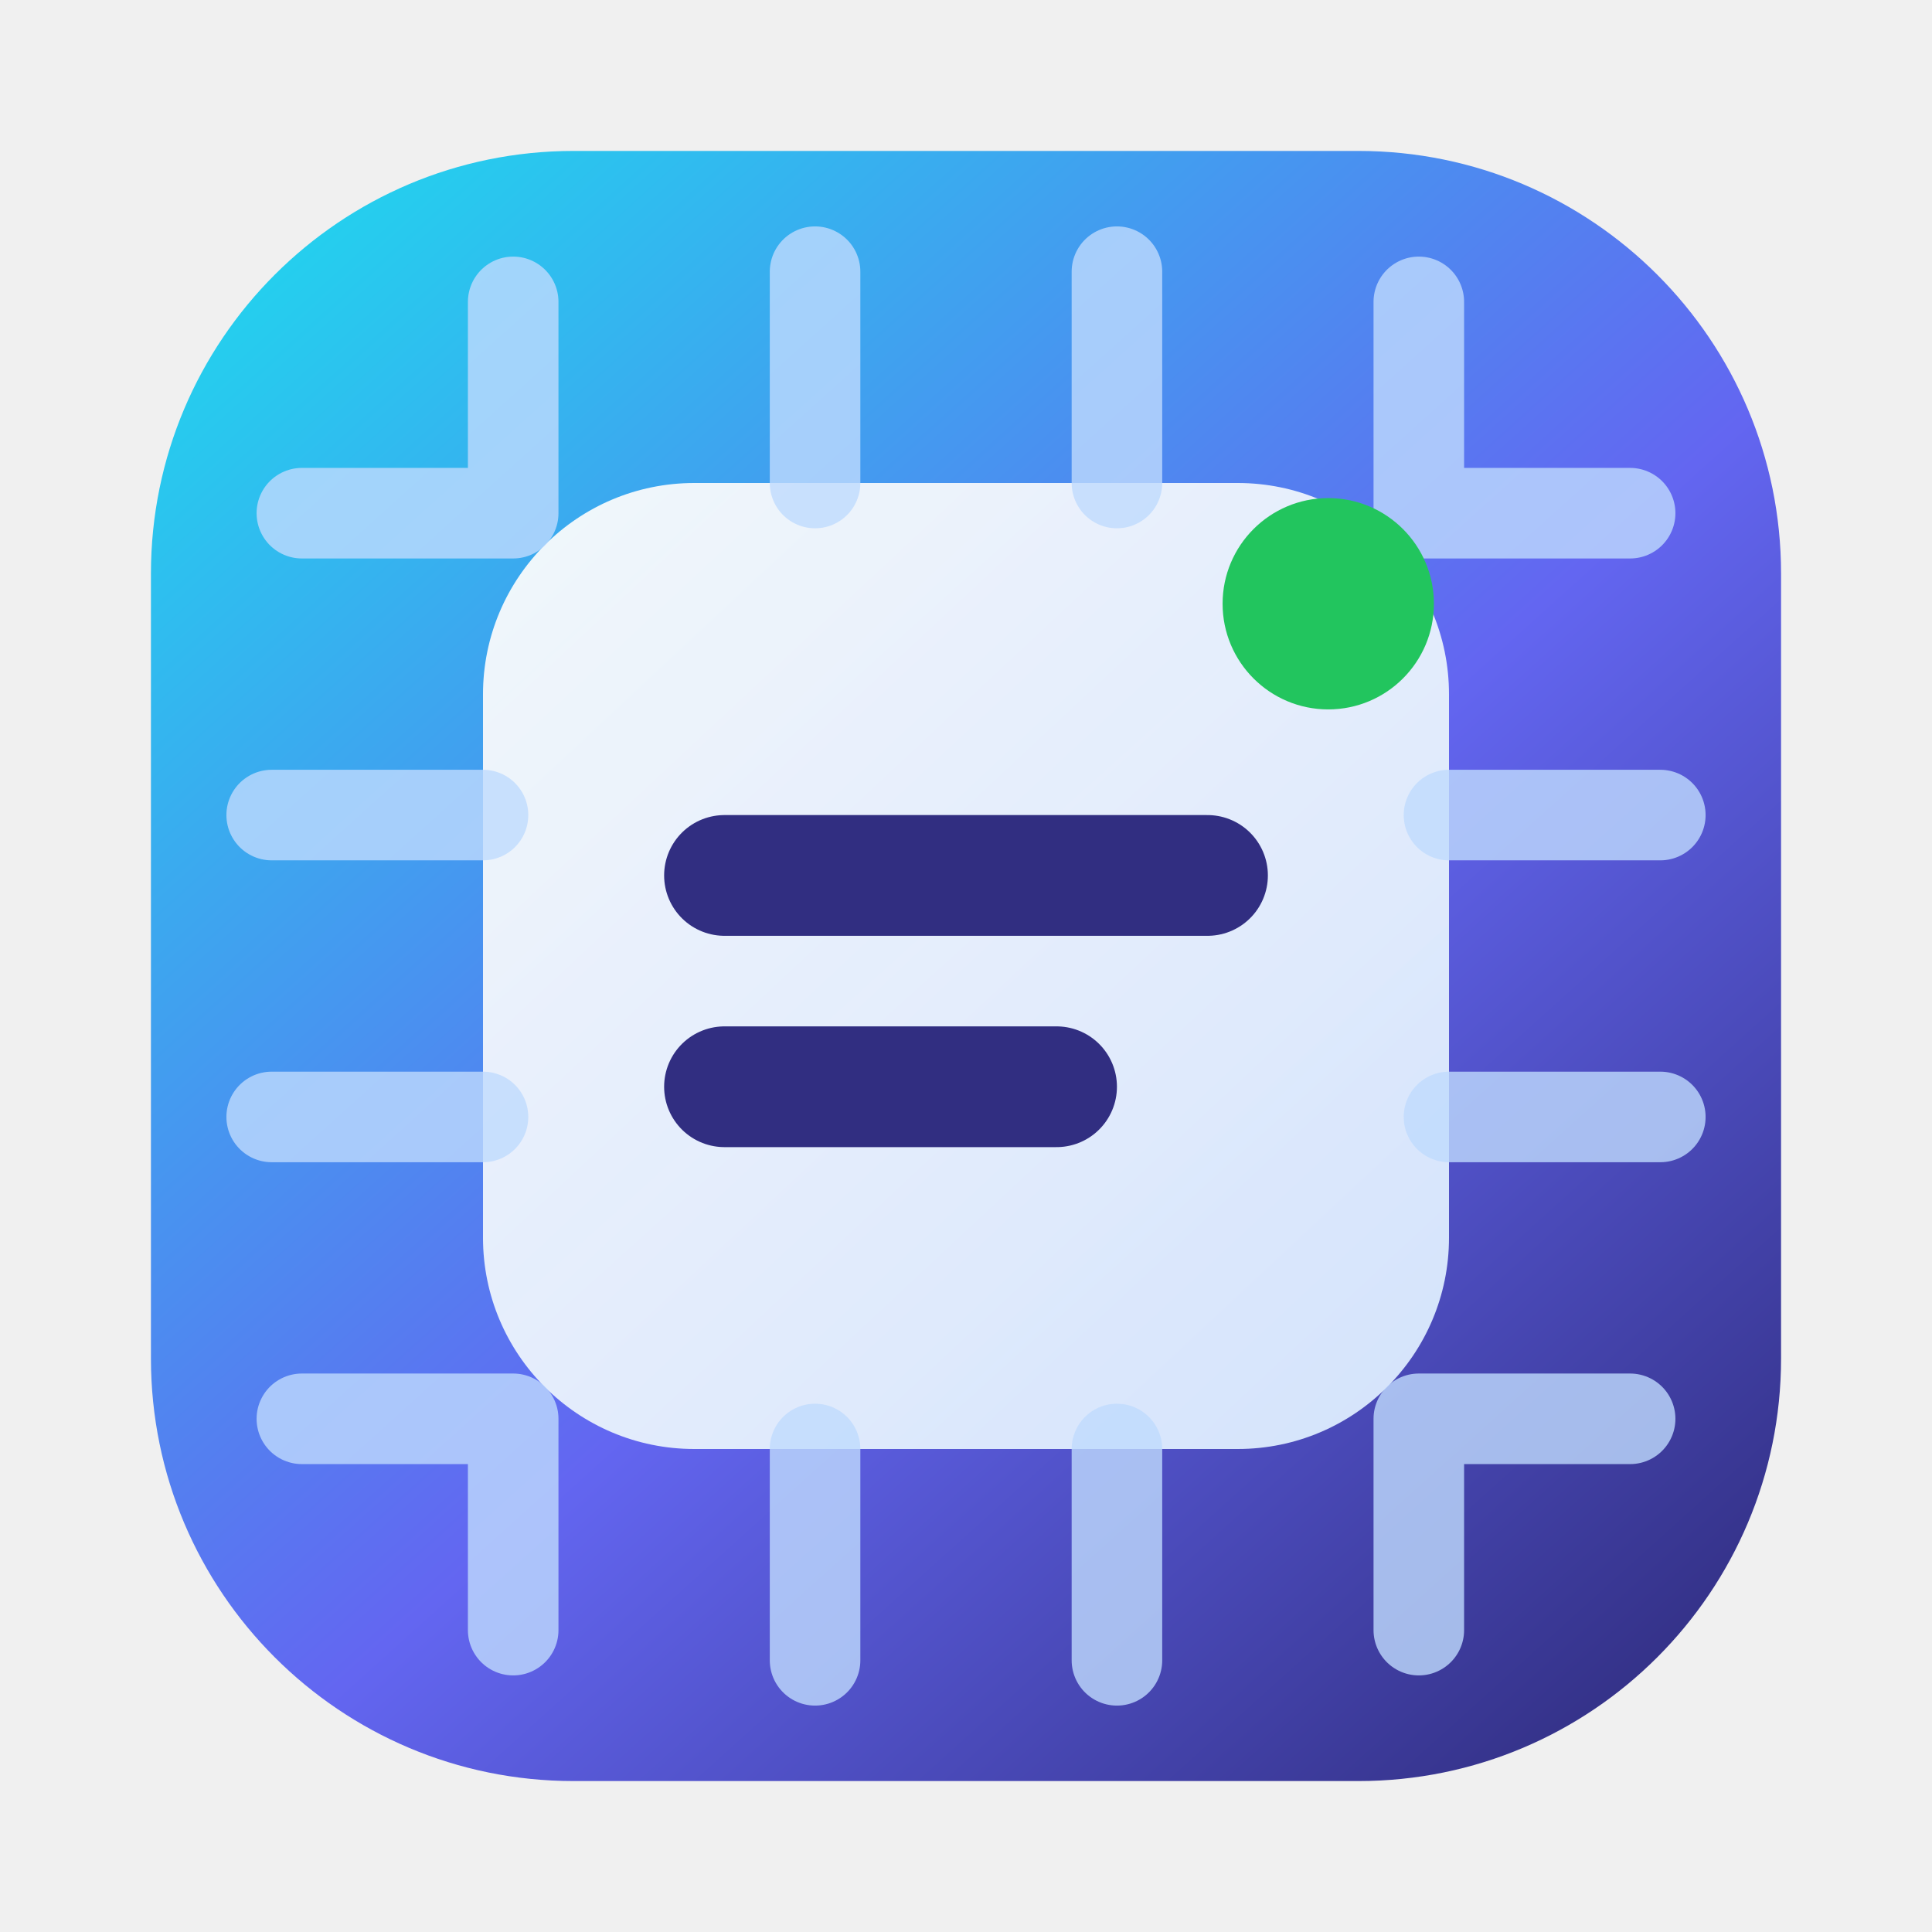
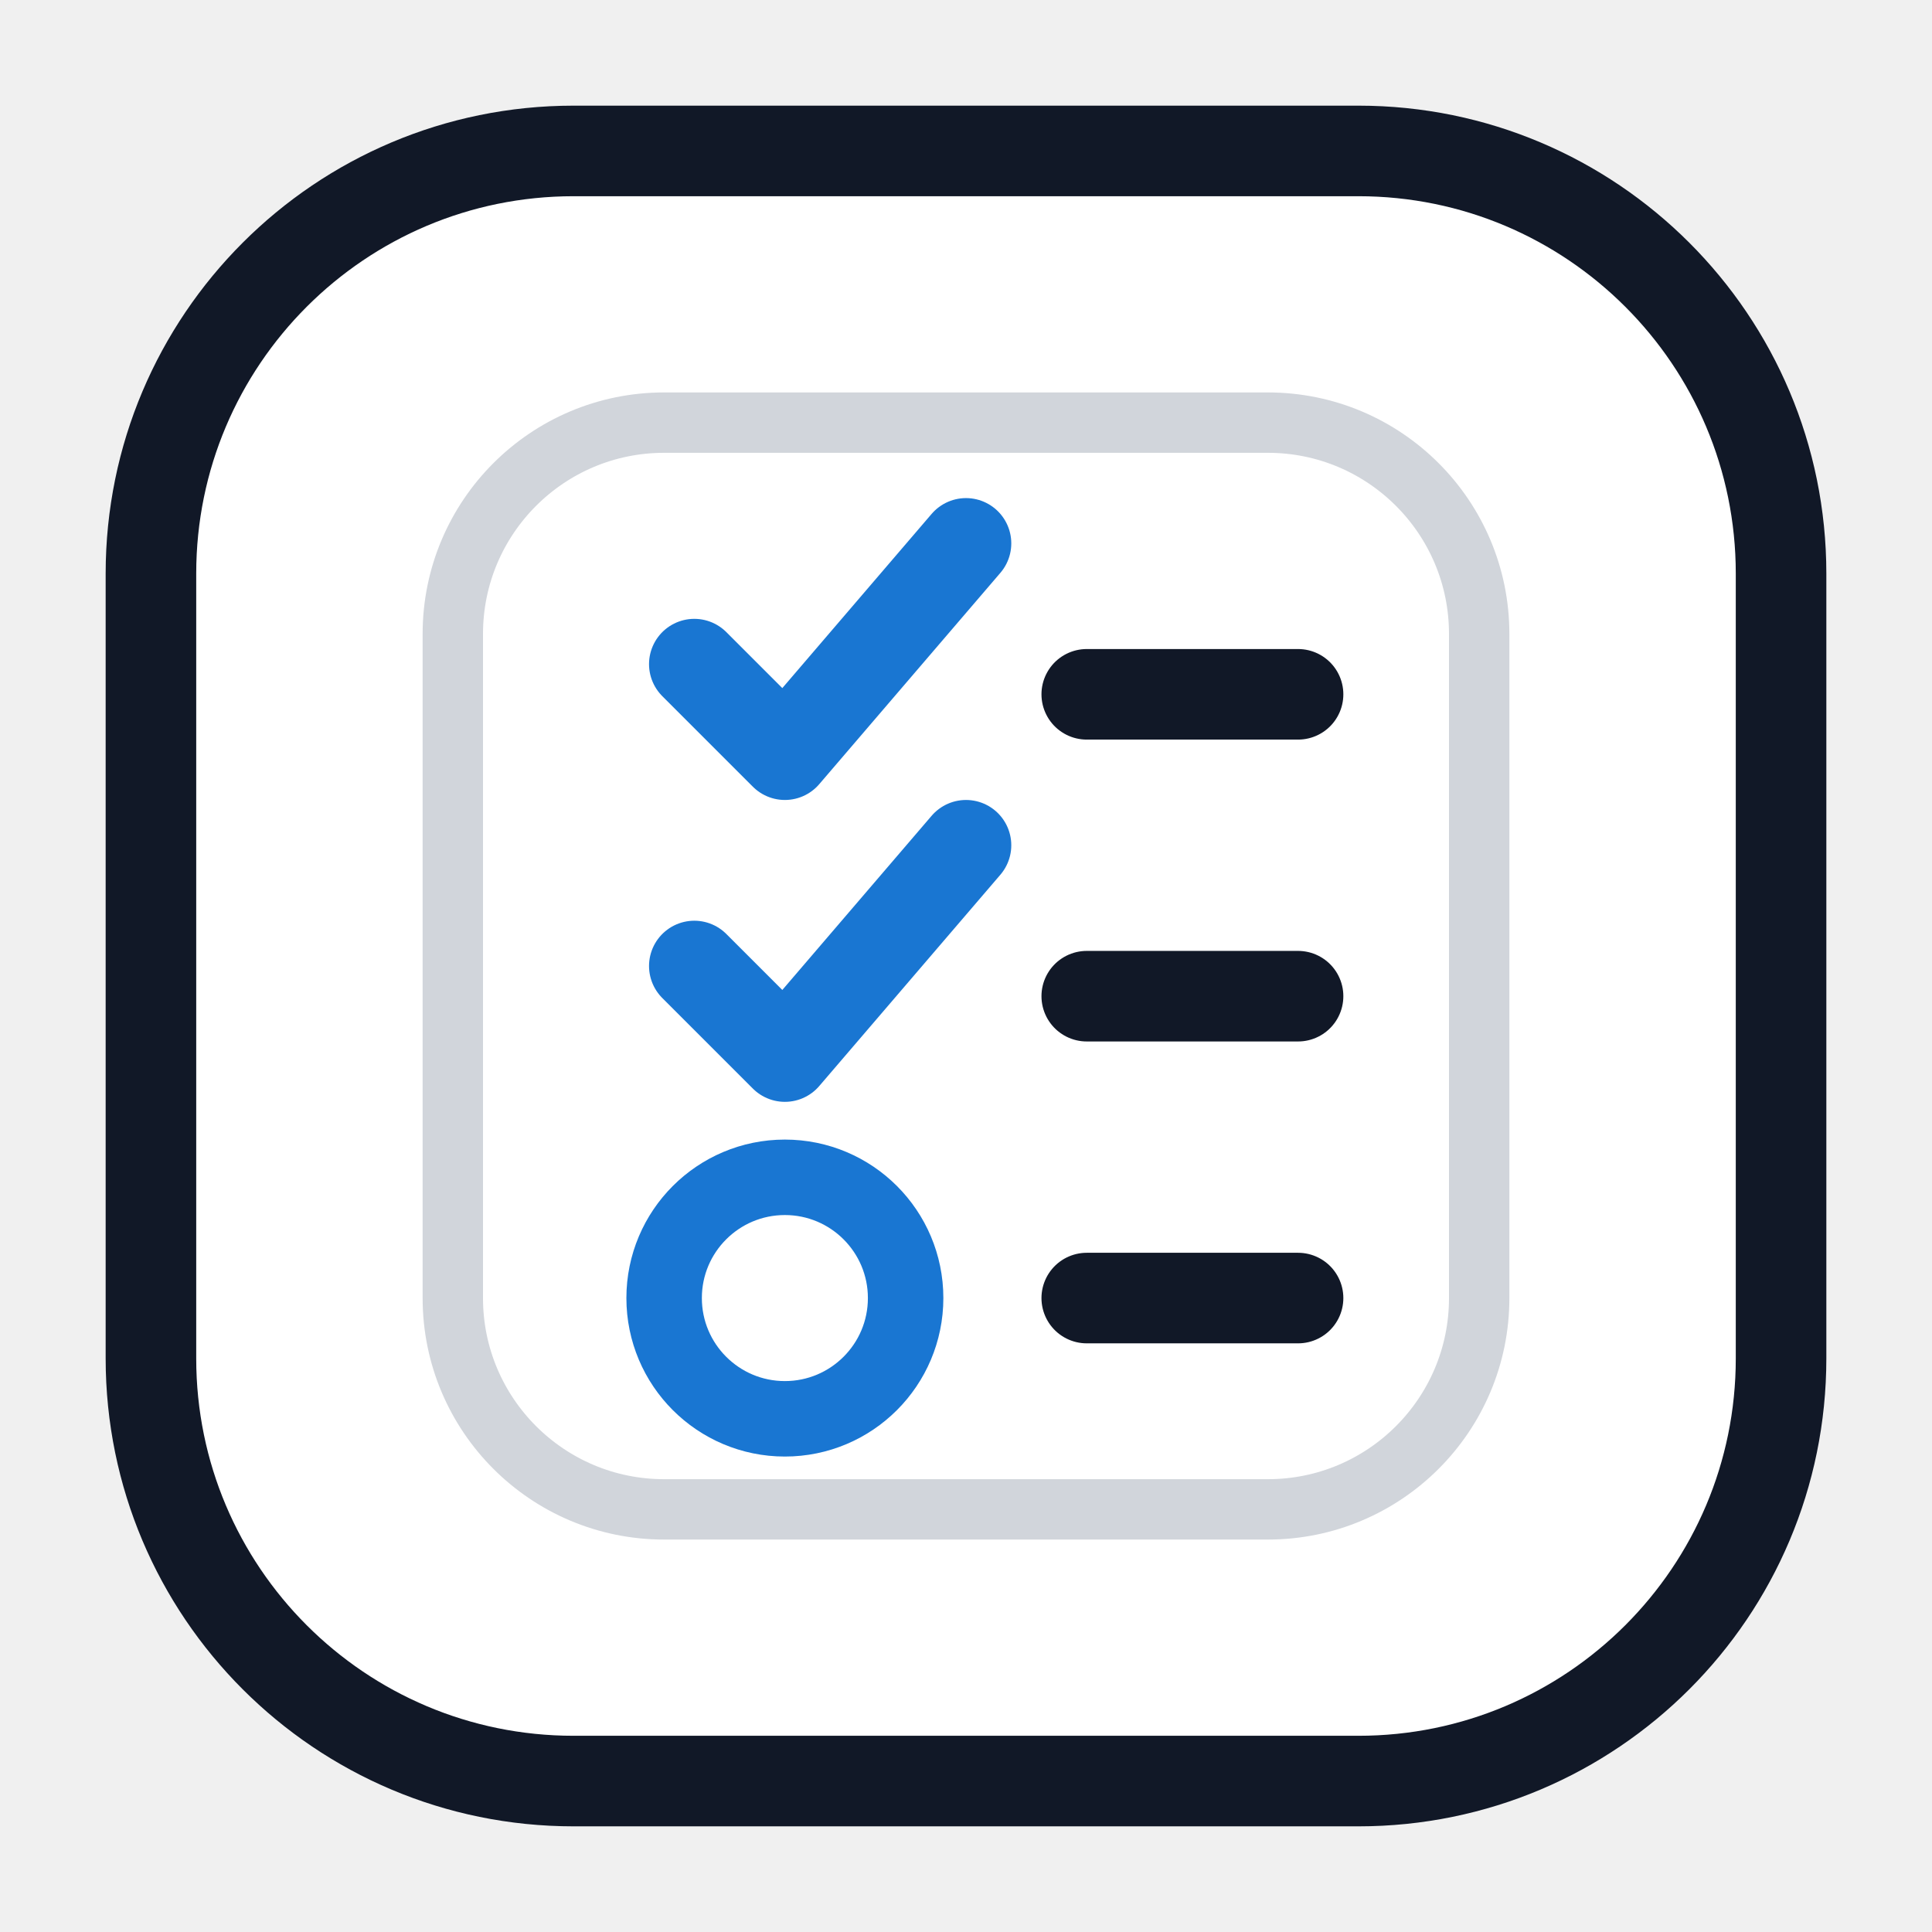
- <svg xmlns="http://www.w3.org/2000/svg" viewBox="0 0 128 128" role="img" aria-label="v5 Reference App Go">
-   <defs>
-     <linearGradient id="bg" x1="18" y1="14" x2="110" y2="116" gradientUnits="userSpaceOnUse">
-       <stop stop-color="#22d3ee" />
-       <stop offset="0.55" stop-color="#6366f1" />
-       <stop offset="1" stop-color="#312e81" />
-     </linearGradient>
-     <linearGradient id="chip" x1="36" y1="34" x2="92" y2="94" gradientUnits="userSpaceOnUse">
-       <stop stop-color="#f8fafc" />
-       <stop offset="1" stop-color="#dbeafe" />
-     </linearGradient>
-   </defs>
-   <rect x="10" y="10" width="108" height="108" rx="28" fill="url(#bg)" />
-   <rect x="32" y="32" width="64" height="64" rx="14" fill="url(#chip)" opacity="0.96" />
-   <path d="M48 58h32M48 72h22" stroke="#312e81" stroke-width="8" stroke-linecap="round" />
-   <path d="M34 20v14M54 18v14M74 18v14M94 20v14M34 94v14M54 96v14M74 96v14M94 94v14M20 34h14M18 54h14M18 74h14M20 94h14M94 34h14M96 54h14M96 74h14M94 94h14" stroke="#bfdbfe" stroke-width="6" stroke-linecap="round" opacity="0.8" />
-   <circle cx="88" cy="40" r="7" fill="#22c55e" />
+ <svg xmlns="http://www.w3.org/2000/svg" viewBox="0 0 128 128" role="img" aria-label="Task Manager">
+   <rect x="10" y="10" width="108" height="108" rx="28" fill="#ffffff" stroke="#111827" stroke-width="6" />
+   <rect x="30" y="28" width="68" height="72" rx="14" fill="#ffffff" stroke="#d1d5db" stroke-width="4" />
+   <path d="M46 44l6 6 12-14" fill="none" stroke="#1976d2" stroke-width="6" stroke-linecap="round" stroke-linejoin="round" />
+   <path d="M72 46h14" fill="none" stroke="#111827" stroke-width="6" stroke-linecap="round" />
+   <path d="M46 64l6 6 12-14" fill="none" stroke="#1976d2" stroke-width="6" stroke-linecap="round" stroke-linejoin="round" />
+   <path d="M72 66h14" fill="none" stroke="#111827" stroke-width="6" stroke-linecap="round" />
+   <circle cx="52" cy="86" r="8" fill="#ffffff" stroke="#1976d2" stroke-width="5" />
+   <path d="M72 86h14" fill="none" stroke="#111827" stroke-width="6" stroke-linecap="round" />
</svg>
